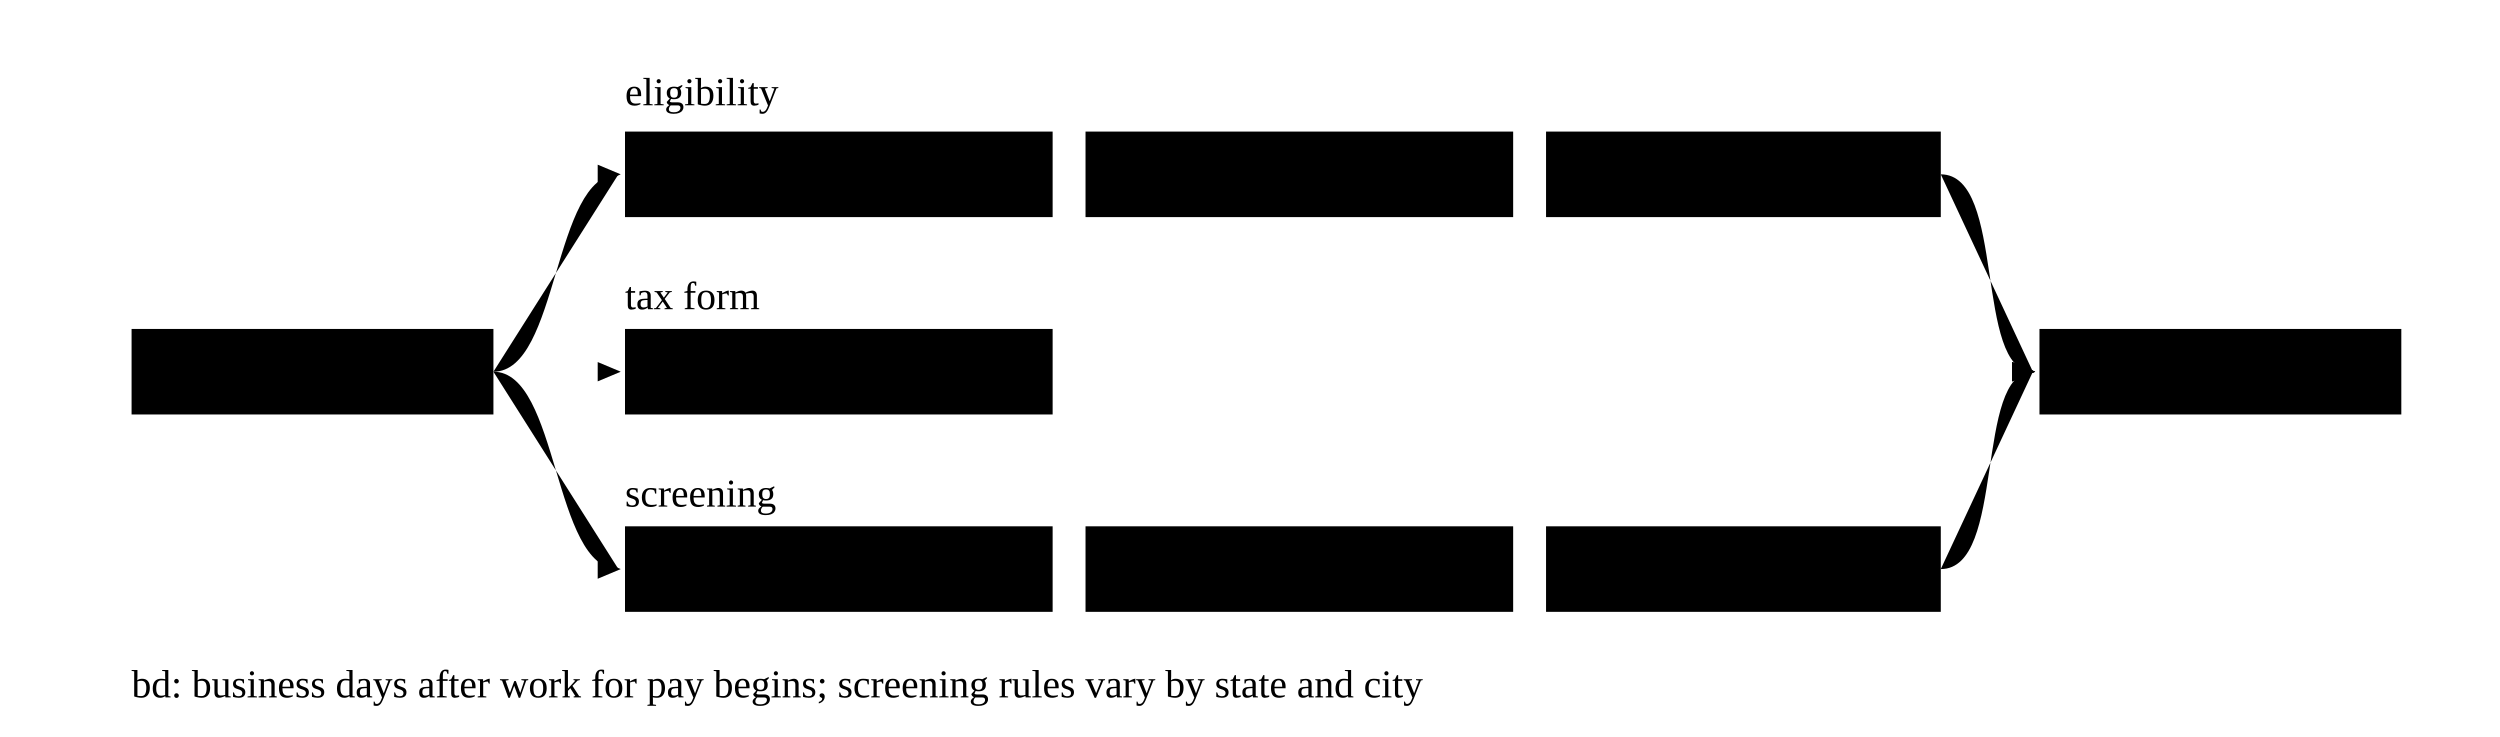
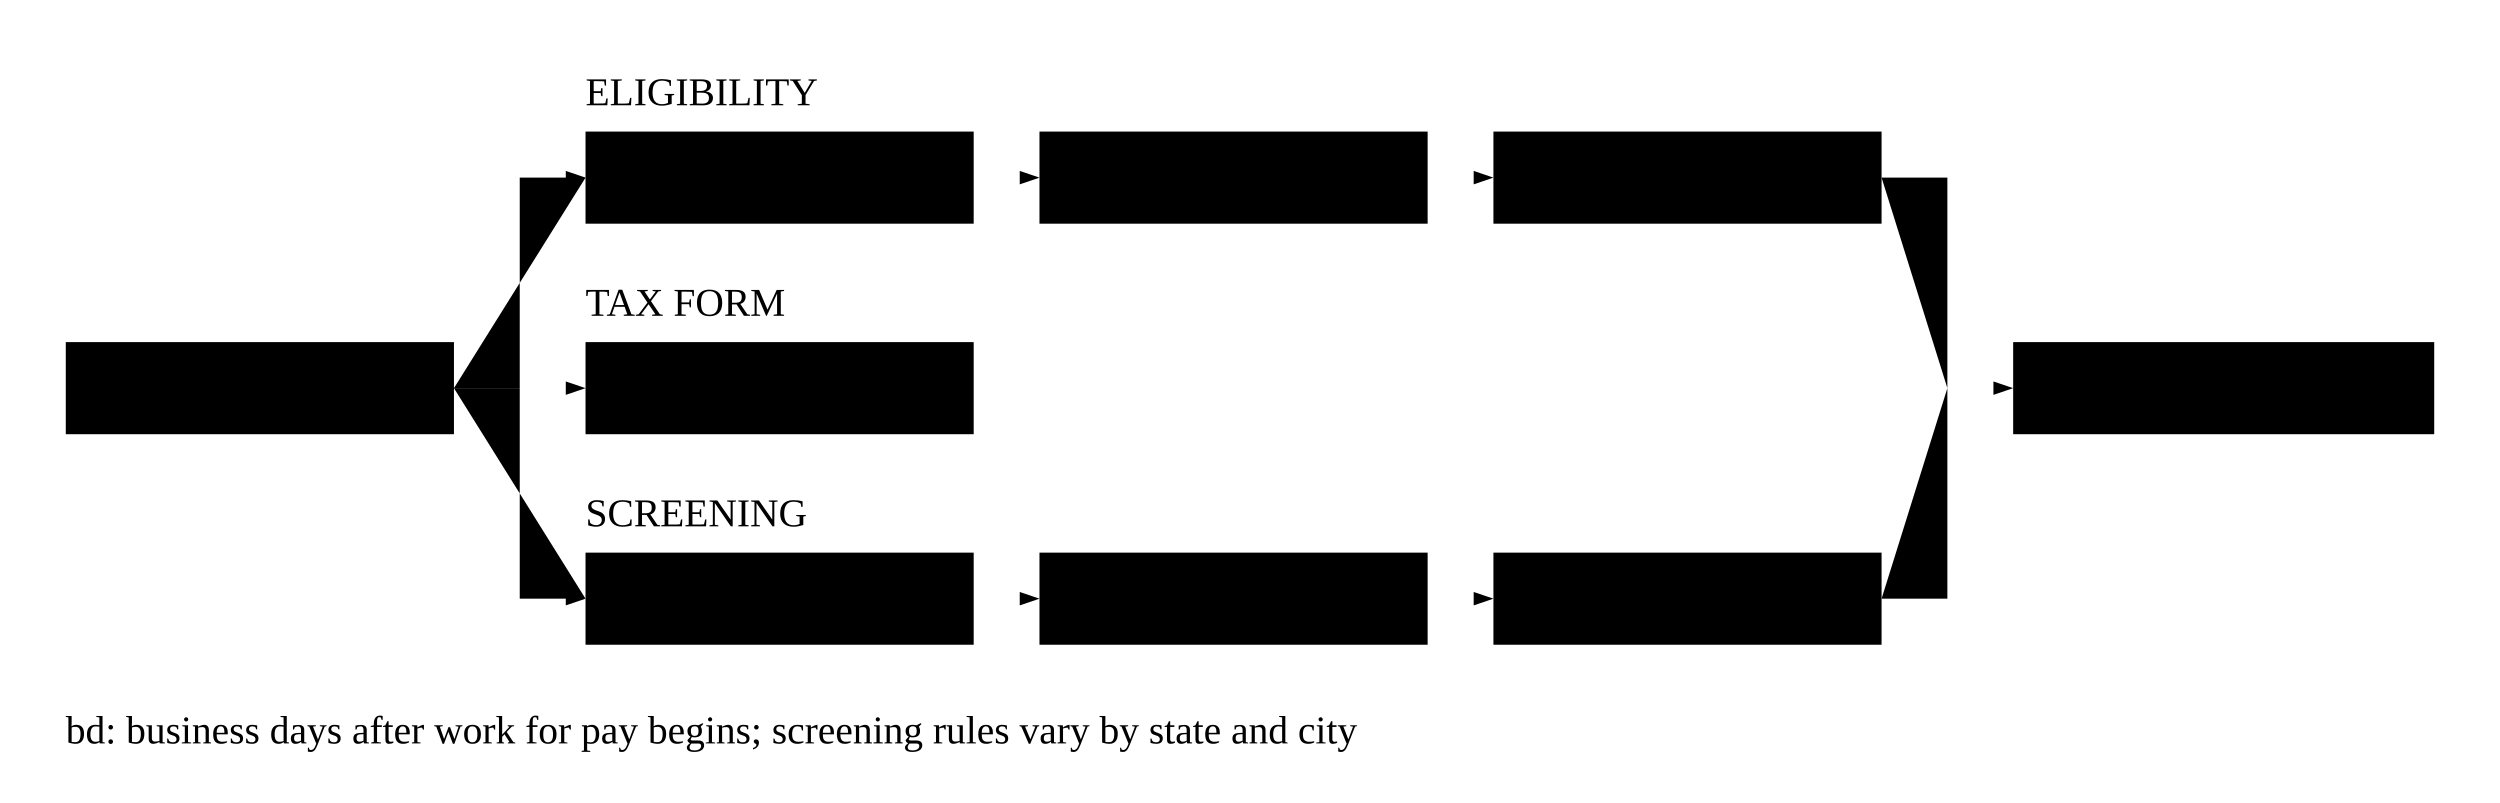
- <svg xmlns="http://www.w3.org/2000/svg" viewBox="0 0 760 224">
+ <svg xmlns="http://www.w3.org/2000/svg" class="dwg" viewBox="0 0 760 244">
  <defs>
-     <marker id="fo-sto-ah" viewBox="0 0 10 10" refX="9" refY="5" markerWidth="7" markerHeight="7" markerUnits="userSpaceOnUse" orient="auto-start-reverse">
-       <path class="ah" d="M0,0.8L10,5L0,9.2Z" />
+     <marker id="fo-sto-ah" viewBox="0 0 10 10" refX="10" refY="5" markerWidth="6" markerHeight="6" markerUnits="userSpaceOnUse" orient="auto-start-reverse">
+       <path class="ah ink" d="M0,1.6L10,5L0,8.4Z" />
    </marker>
-     <marker id="fo-sto-ah-hl" viewBox="0 0 10 10" refX="9" refY="5" markerWidth="7" markerHeight="7" markerUnits="userSpaceOnUse" orient="auto-start-reverse">
-       <path class="ah hl" d="M0,0.8L10,5L0,9.2Z" />
+     <marker id="fo-sto-ah-hl" viewBox="0 0 10 10" refX="10" refY="5" markerWidth="6" markerHeight="6" markerUnits="userSpaceOnUse" orient="auto-start-reverse">
+       <path class="ah hl" d="M0,1.6L10,5L0,8.4Z" />
    </marker>
+     <pattern id="fo-sto-hatch" width="5" height="5" patternUnits="userSpaceOnUse" patternTransform="rotate(45)">
+       <path class="hatch-ln" d="M0,0V5" />
+     </pattern>
  </defs>
-   <rect class="cell band" x="40" y="100" width="110" height="26" />
-   <text class="t b" x="95" y="113" text-anchor="middle" dominant-baseline="central">offer accepted</text>
-   <path class="ln" d="M150,113C170,113 168,53 188,53" marker-end="url(#fo-sto-ah)" />
-   <path class="ln" d="M150,113H188" marker-end="url(#fo-sto-ah)" />
-   <path class="ln" d="M150,113C170,113 168,173 188,173" marker-end="url(#fo-sto-ah)" />
-   <text class="cap" x="190" y="32">eligibility</text>
-   <rect class="cell" x="190" y="40" width="130" height="26" />
-   <text class="t" x="255" y="53" text-anchor="middle" dominant-baseline="central">I-9 sec 1: day 1</text>
-   <path class="ln" d="M320,53H330" />
-   <rect class="cell" x="330" y="40" width="130" height="26" />
-   <text class="t" x="395" y="53" text-anchor="middle" dominant-baseline="central">I-9 sec 2: +3 bd</text>
-   <path class="ln" d="M460,53H470" />
-   <rect class="cell" x="470" y="40" width="120" height="26" />
-   <text class="t" x="530" y="53" text-anchor="middle" dominant-baseline="central">E-Verify: +3 bd</text>
-   <text class="cap" x="190" y="94">tax form</text>
-   <rect class="cell" x="190" y="100" width="130" height="26" />
-   <text class="t" x="255" y="113" text-anchor="middle" dominant-baseline="central">W-4 or W-9</text>
-   <text class="cap" x="190" y="154">screening</text>
-   <rect class="cell" x="190" y="160" width="130" height="26" />
-   <text class="t" x="255" y="173" text-anchor="middle" dominant-baseline="central">FCRA consent</text>
-   <path class="ln" d="M320,173H330" />
-   <rect class="cell" x="330" y="160" width="130" height="26" />
-   <text class="t" x="395" y="173" text-anchor="middle" dominant-baseline="central">report, MVR</text>
-   <path class="ln" d="M460,173H470" />
-   <rect class="cell" x="470" y="160" width="120" height="26" />
-   <text class="t" x="530" y="173" text-anchor="middle" dominant-baseline="central">permit, badge</text>
-   <path class="ln hl" d="M590,53C610,53 600,113 618,113" marker-end="url(#fo-sto-ah-hl)" />
-   <path class="ln hl" d="M320,113H618" marker-end="url(#fo-sto-ah-hl)" />
-   <path class="ln hl" d="M590,173C610,173 600,113 618,113" marker-end="url(#fo-sto-ah-hl)" />
-   <rect class="cell hl" x="620" y="100" width="110" height="26" />
-   <text class="t hl b" x="675" y="113" text-anchor="middle" dominant-baseline="central">cleared to knock</text>
-   <text class="n" x="40" y="212">bd: business days after work for pay begins; screening rules vary by state and city</text>
+   <rect class="obj fill-1" x="20" y="104" width="118" height="28" />
+   <text class="sl ink" x="79" y="121" text-anchor="middle">OFFER ACCEPTED</text>
+   <rect class="obj hl" x="612" y="104" width="128" height="28" />
+   <text class="sl ink hl" x="676" y="121" text-anchor="middle">CLEARED TO KNOCK</text>
+   <text class="sl" x="178" y="32">ELIGIBILITY</text>
+   <rect class="obj fill-2" x="178" y="40" width="118" height="28" />
+   <text class="tc" x="237" y="57" text-anchor="middle">I-9 sec 1: day 1</text>
+   <rect class="obj fill-2" x="316" y="40" width="118" height="28" />
+   <text class="tc" x="375" y="57" text-anchor="middle">I-9 sec 2: +3 bd</text>
+   <rect class="obj fill-2" x="454" y="40" width="118" height="28" />
+   <text class="tc" x="513" y="57" text-anchor="middle">E-Verify: +3 bd</text>
+   <path class="flow" d="M138,118L158,118L158,54L178,54" marker-end="url(#fo-sto-ah)" />
+   <path class="flow" d="M296,54L316,54" marker-end="url(#fo-sto-ah)" />
+   <path class="flow" d="M434,54L454,54" marker-end="url(#fo-sto-ah)" />
+   <path class="flow hl" d="M572,54L592,54L592,118" />
+   <text class="sl" x="178" y="96">TAX FORM</text>
+   <rect class="obj fill-2" x="178" y="104" width="118" height="28" />
+   <text class="tc" x="237" y="121" text-anchor="middle">W-4 or W-9</text>
+   <path class="flow" d="M138,118L158,118L158,118L178,118" marker-end="url(#fo-sto-ah)" />
+   <path class="flow hl" d="M296,118L612,118" marker-end="url(#fo-sto-ah-hl)" />
+   <text class="sl" x="178" y="160">SCREENING</text>
+   <rect class="obj fill-2" x="178" y="168" width="118" height="28" />
+   <text class="tc" x="237" y="185" text-anchor="middle">FCRA consent</text>
+   <rect class="obj fill-2" x="316" y="168" width="118" height="28" />
+   <text class="tc" x="375" y="185" text-anchor="middle">report, MVR</text>
+   <rect class="obj fill-2" x="454" y="168" width="118" height="28" />
+   <text class="tc" x="513" y="185" text-anchor="middle">permit, badge</text>
+   <path class="flow" d="M138,118L158,118L158,182L178,182" marker-end="url(#fo-sto-ah)" />
+   <path class="flow" d="M296,182L316,182" marker-end="url(#fo-sto-ah)" />
+   <path class="flow" d="M434,182L454,182" marker-end="url(#fo-sto-ah)" />
+   <path class="flow hl" d="M572,182L592,182L592,118" />
+   <text class="tc" x="20" y="226">bd: business days after work for pay begins; screening rules vary by state and city</text>
</svg>
